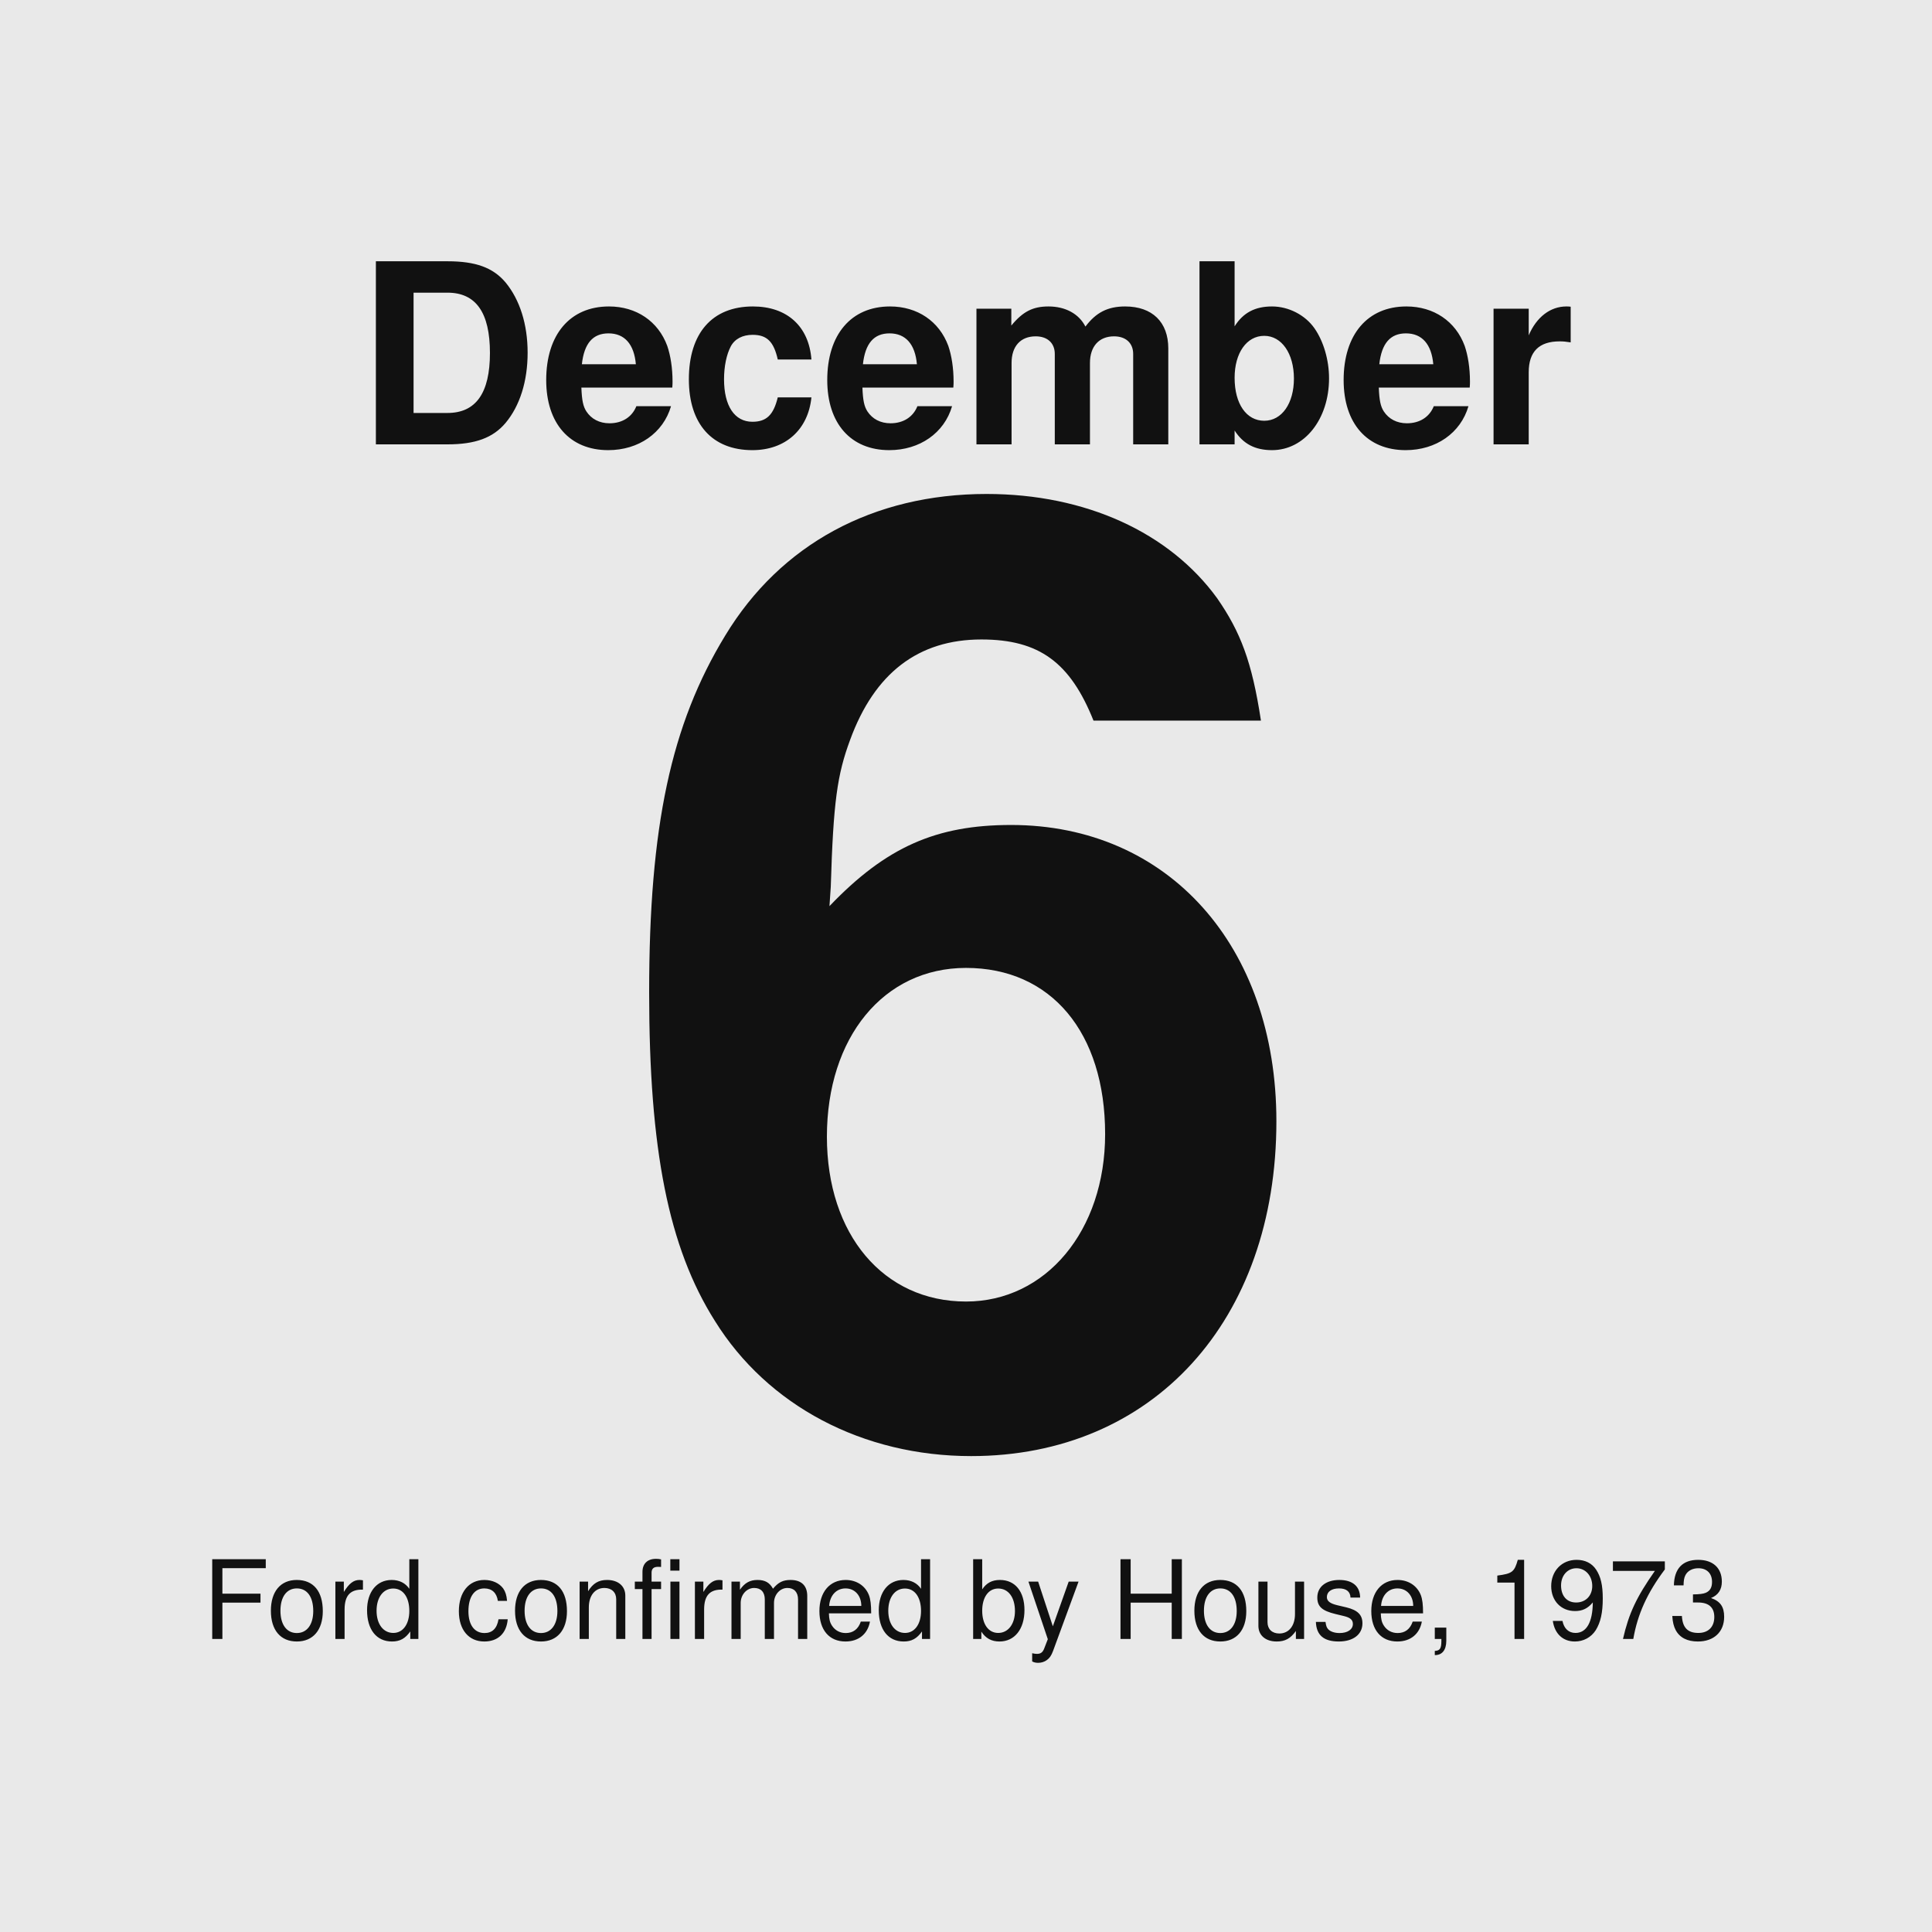
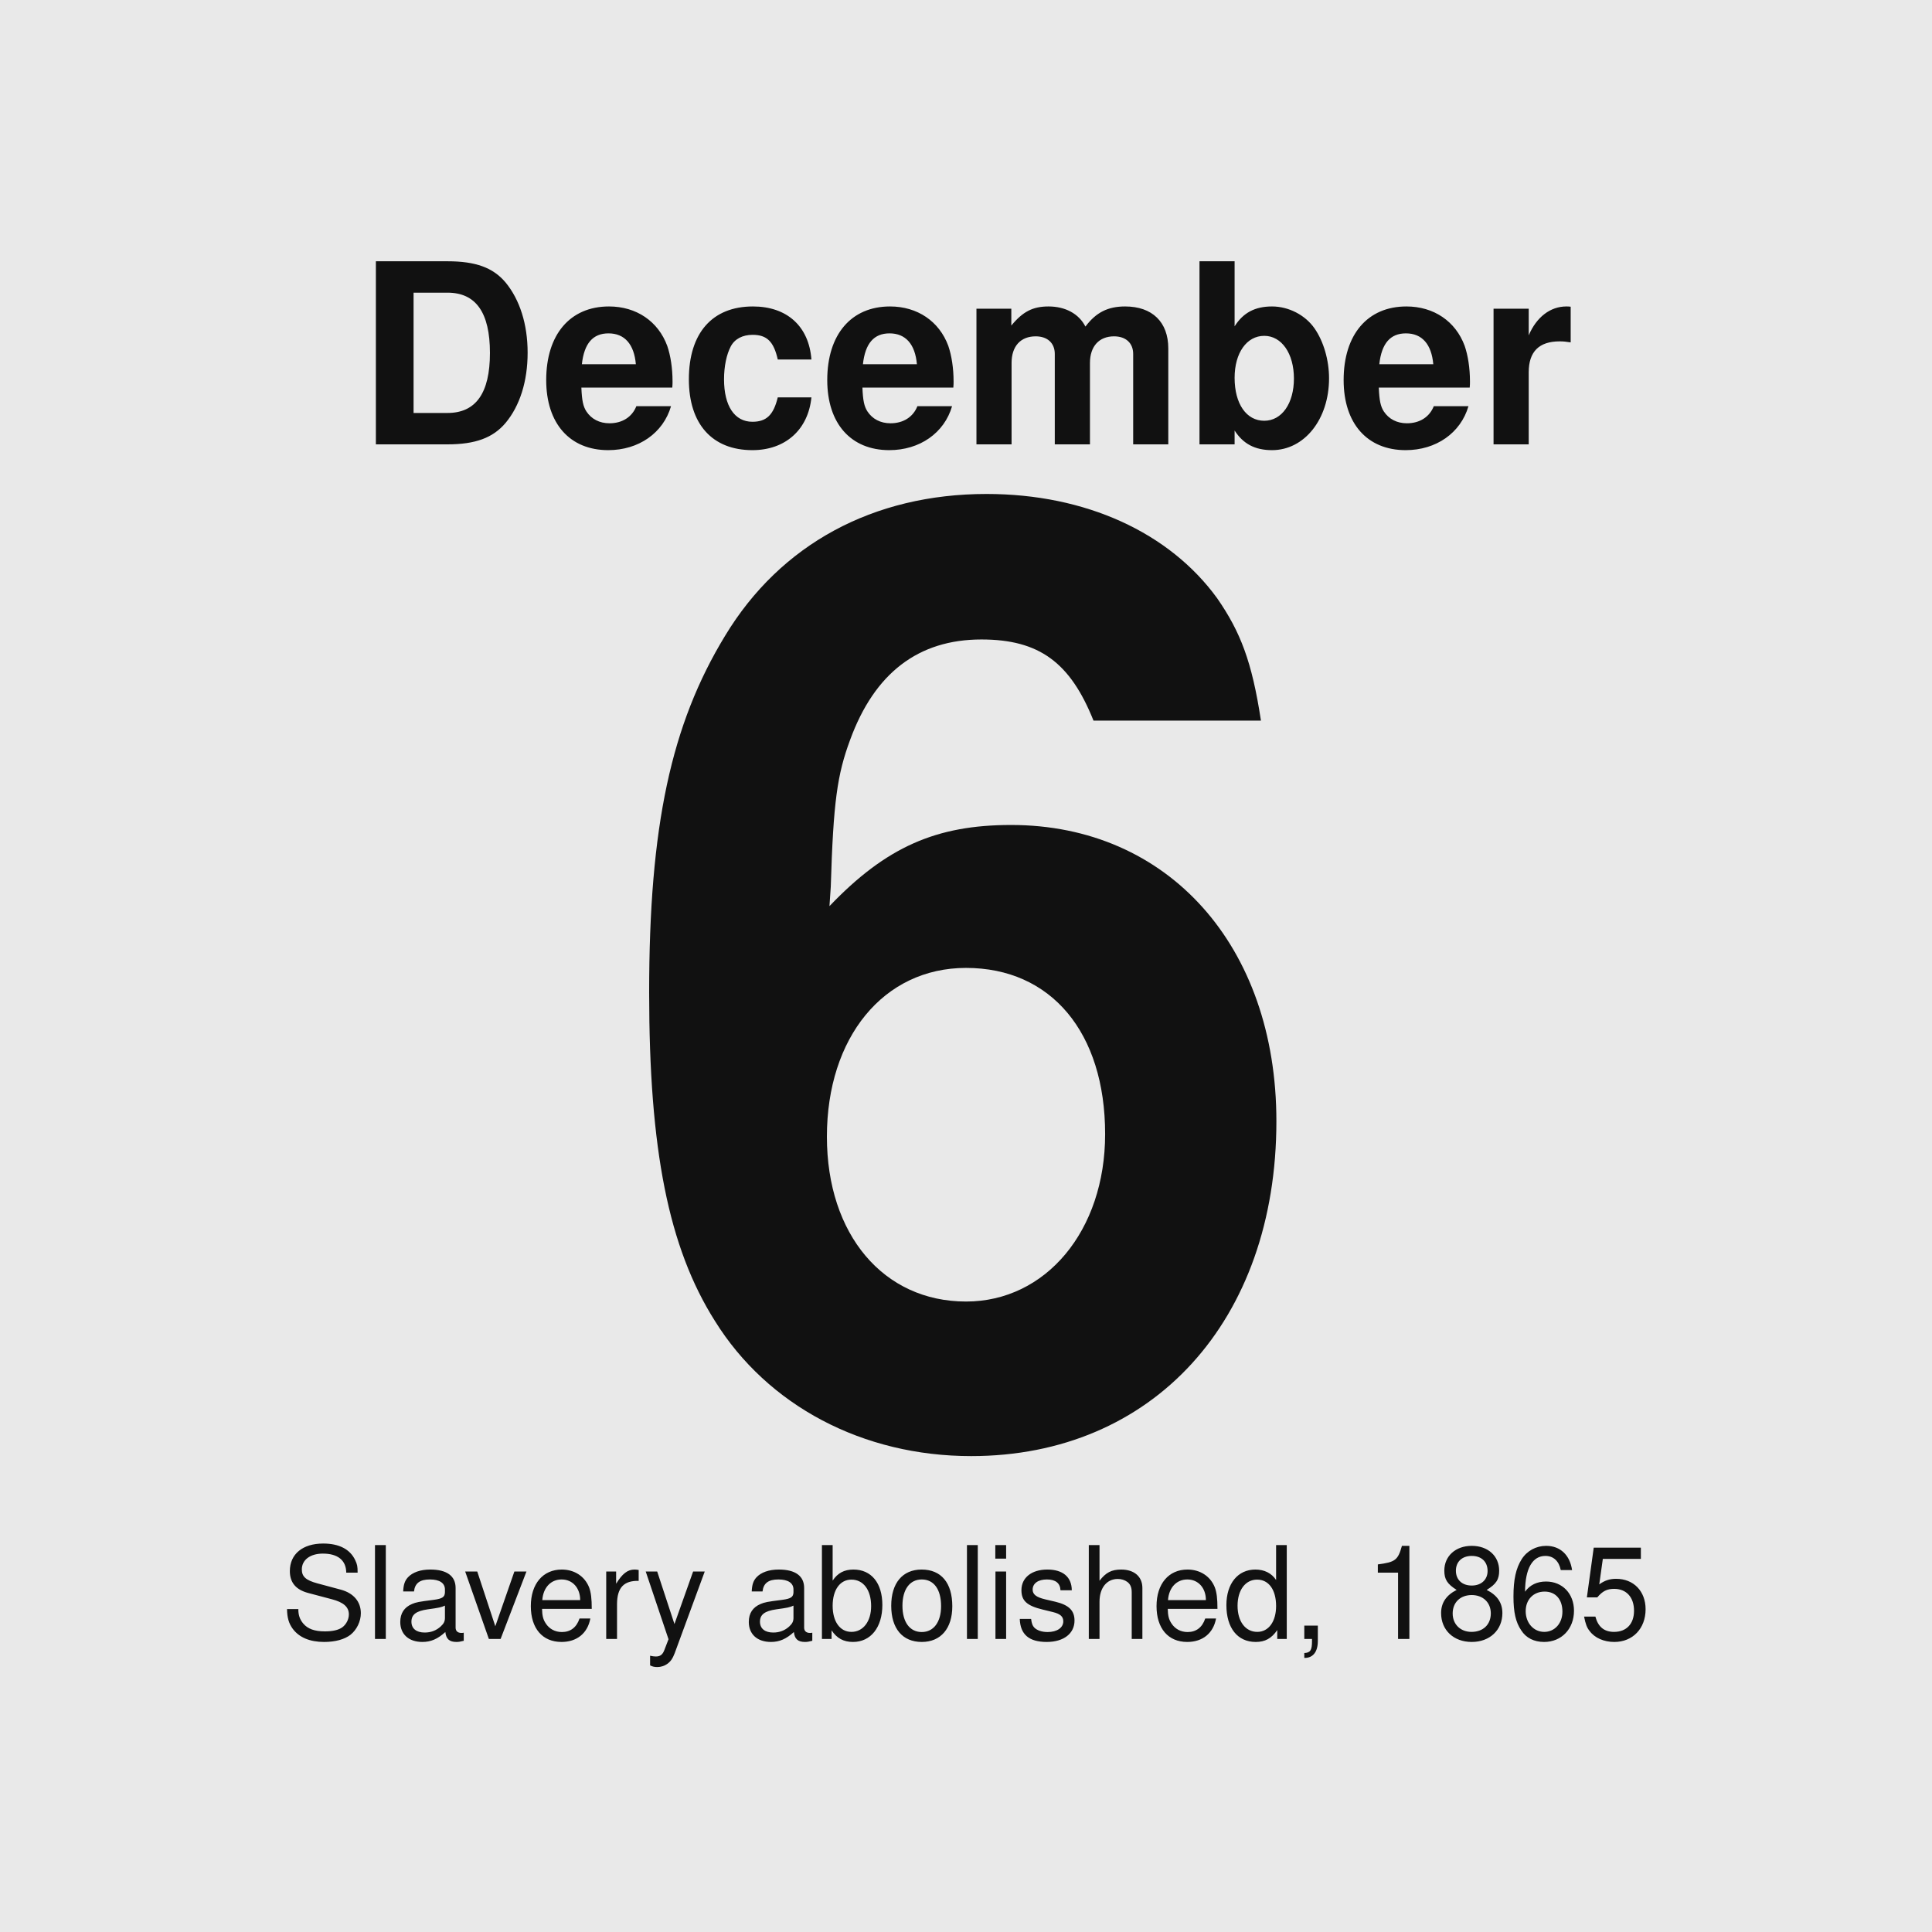
<svg xmlns="http://www.w3.org/2000/svg" width="600" height="600" viewBox="0 0 600 600">
  <rect width="600" height="600" fill="#e9e9e9" />
  <text x="300" y="138" text-anchor="middle" font-family="Helvetica,Arial,'DejaVu Sans',Verdana,sans-serif" font-size="78" font-weight="bold" fill="#111111">December</text>
  <text x="300" y="443" text-anchor="middle" font-family="Helvetica,Arial,'DejaVu Sans',Verdana,sans-serif" font-size="400" font-weight="bold" fill="#111111">6</text>
-   <text x="300" y="509" text-anchor="middle" font-family="Helvetica,Arial,'DejaVu Sans',Verdana,sans-serif" font-size="34" fill="#111111">Ford confirmed by House, 1973</text>
+   <text x="300" y="509" text-anchor="middle" font-family="Helvetica,Arial,'DejaVu Sans',Verdana,sans-serif" font-size="40" fill="#111111">Slavery abolished, 1865</text>
</svg>
